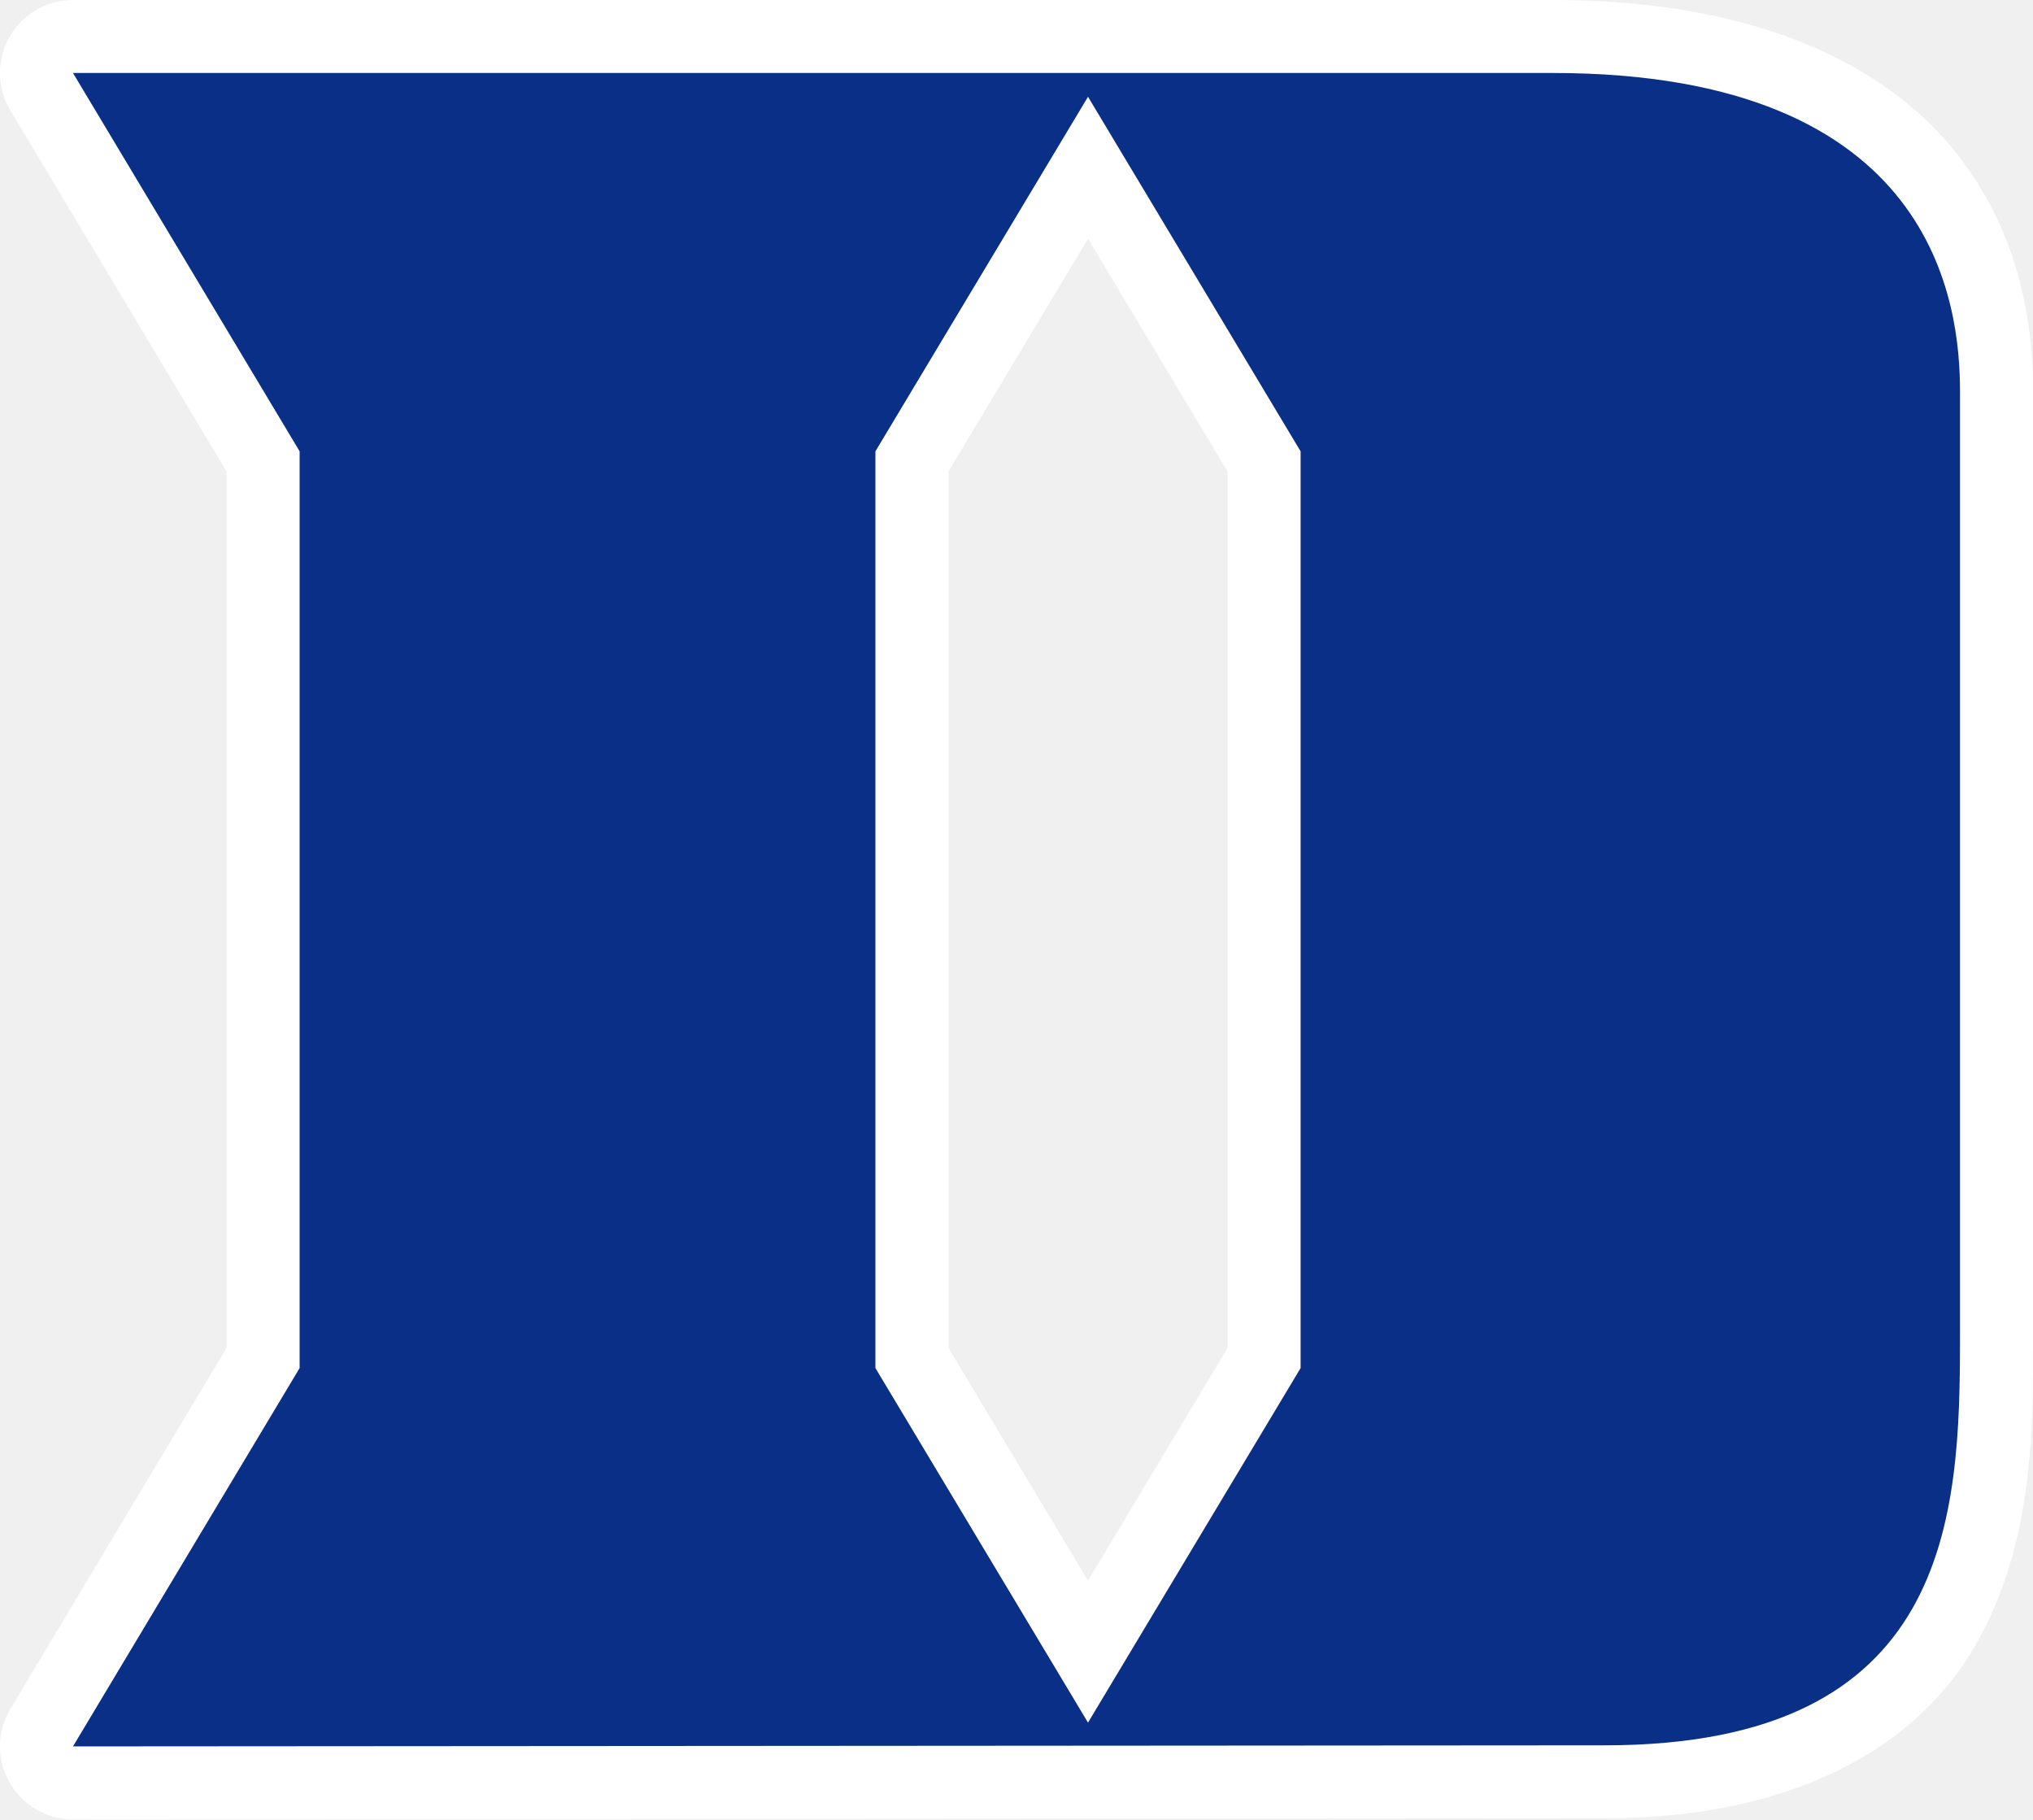
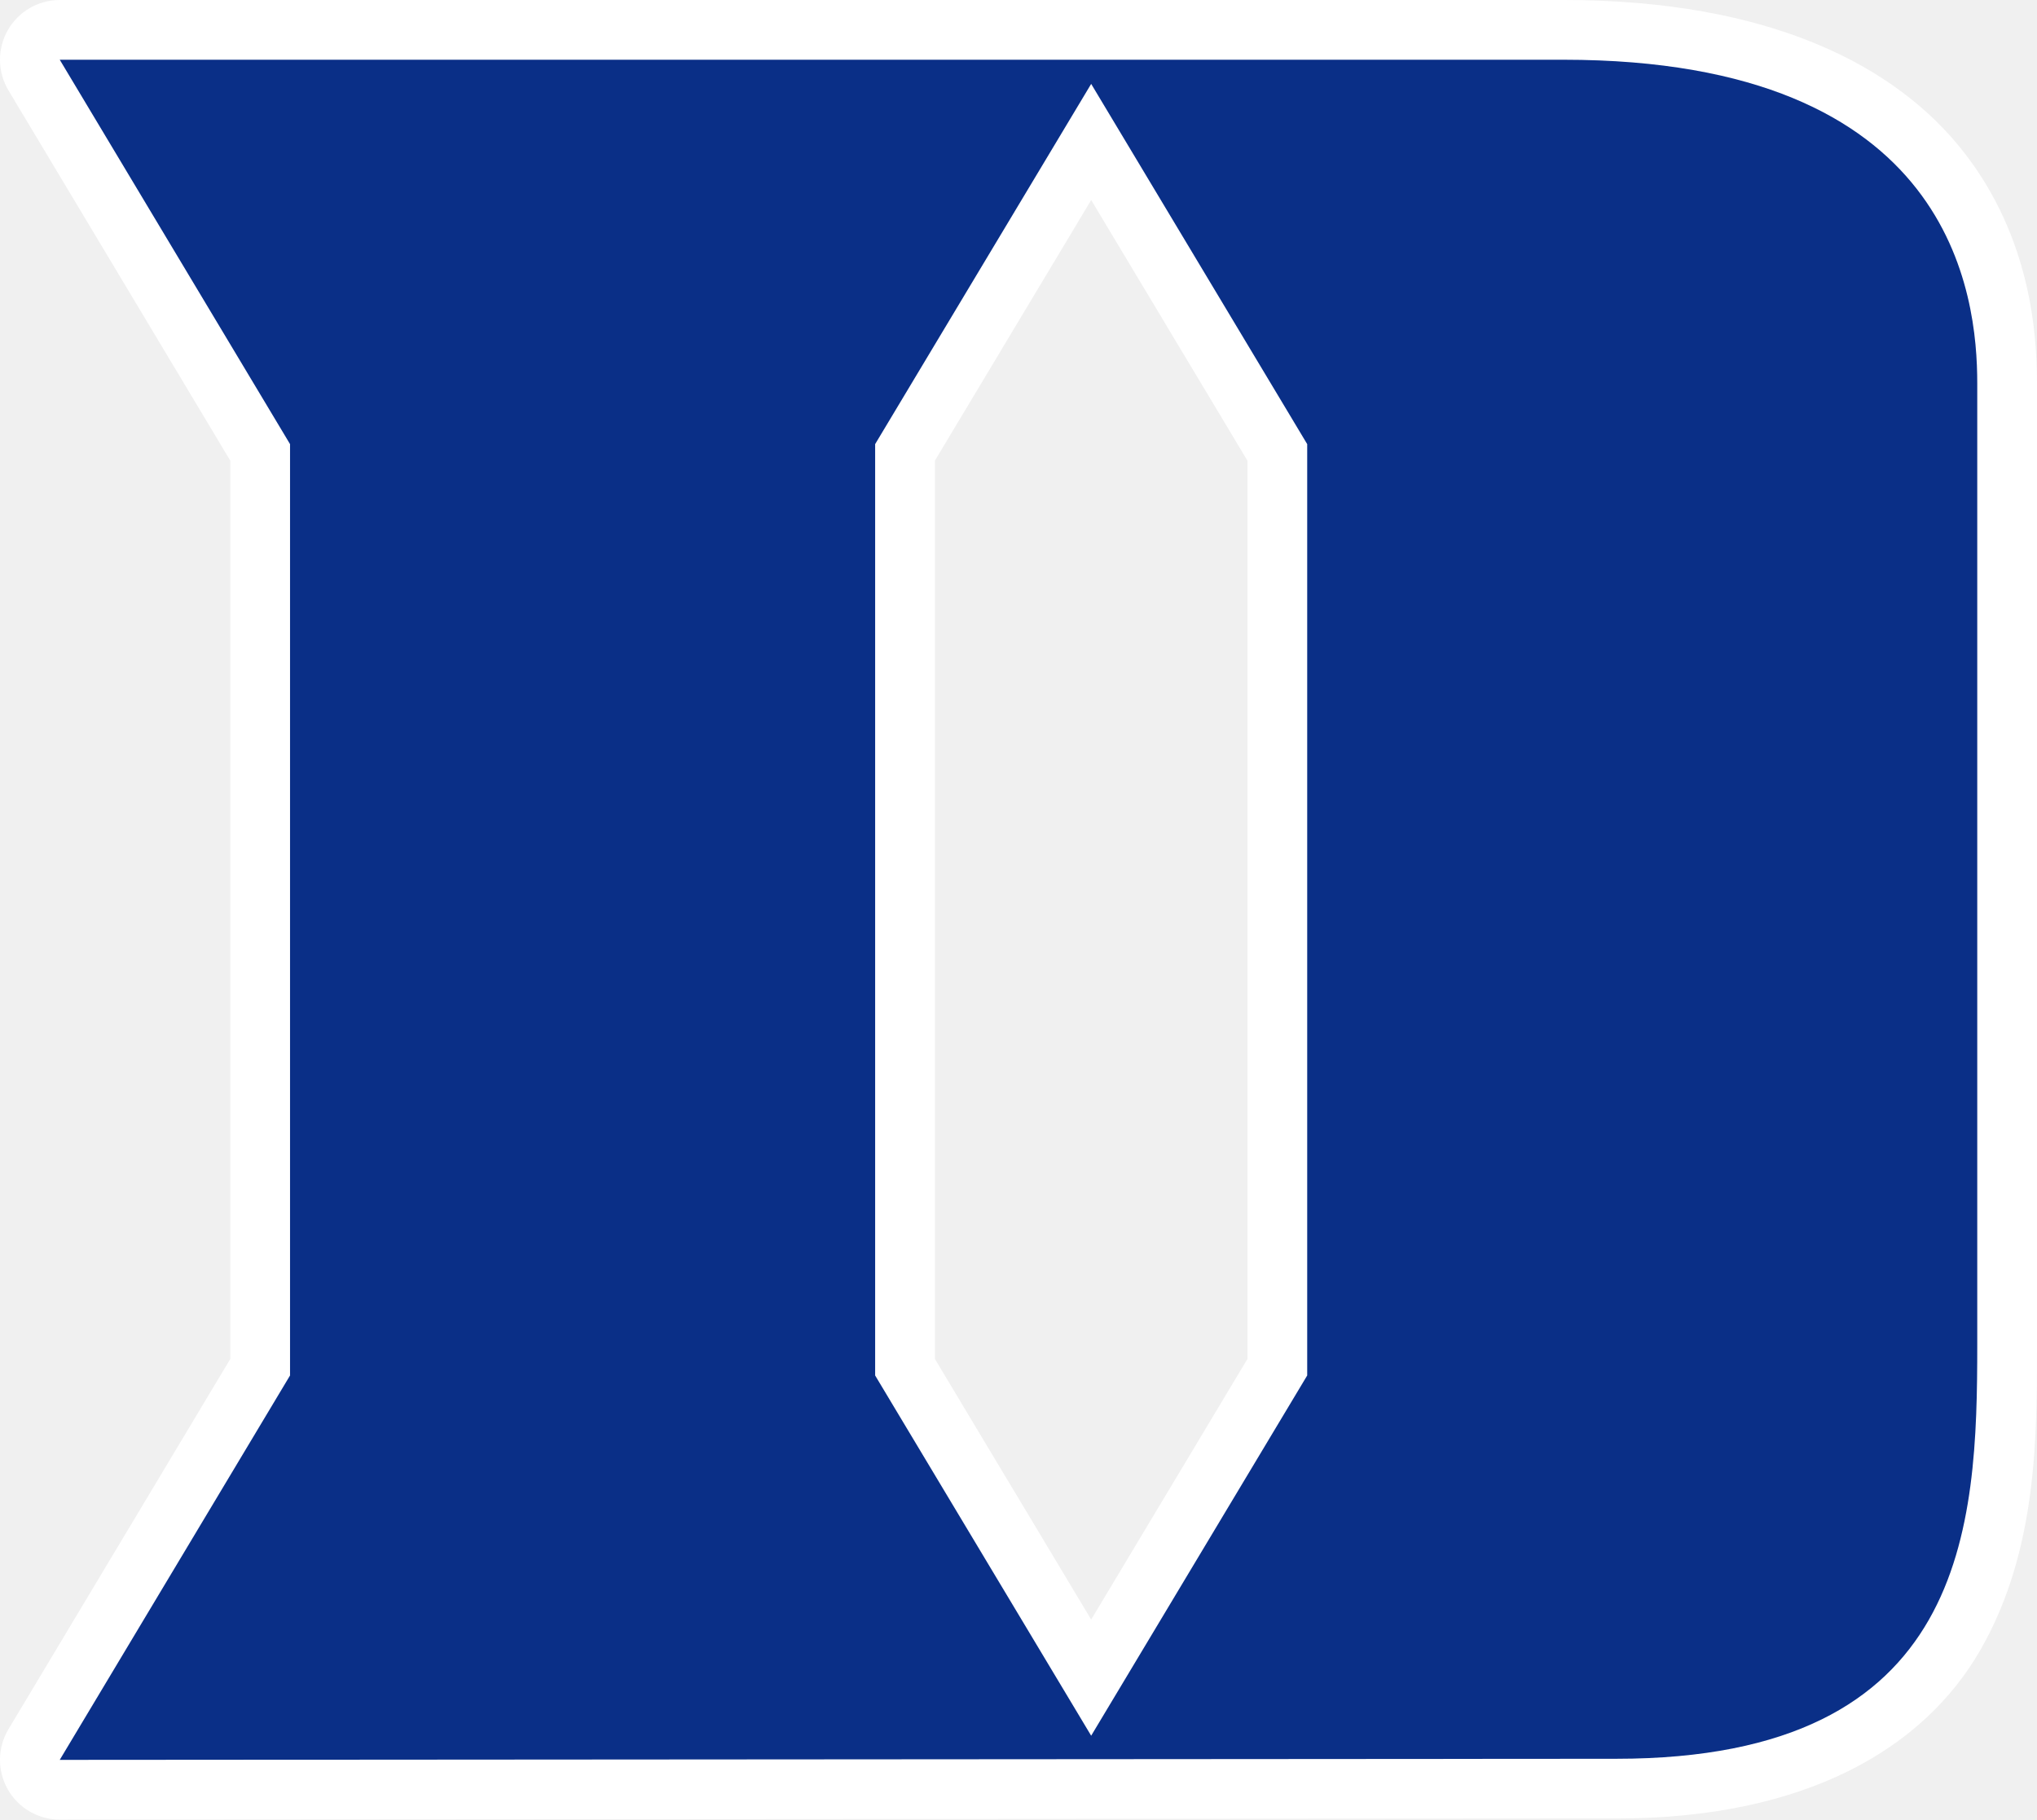
- <svg xmlns="http://www.w3.org/2000/svg" width="144.054" height="128.914" viewBox="0 0 144.054 128.914" fill="none" version="1.1" id="svg2">
-   <path id="path2" style="fill:#ffffff;fill-opacity:1" d="M 0,-5.172 A 5.172,5.172 0 0 0 -4.436,2.658 L 10.889,28.238 v 62.094 L -4.436,115.912 a 5.172,5.172 0 0 0 4.439,7.83 L 108.535,123.666 c 13.419,0 22.154,-5.066 26.287,-12.293 4.133,-7.227 4.061,-15.34 4.061,-21.756 V 22.57 c 0,-3.52 -0.433,-10.498 -5.326,-16.758 -4.893,-6.26 -14.058,-10.984 -28.697,-10.984 z m 71.924,16.914 9.891,16.498 V 90.33 L 71.924,106.828 62.031,90.33 V 28.24 Z" transform="translate(5.170975,5.171875)" />
+ <svg xmlns="http://www.w3.org/2000/svg" xmlns:xlink="http://www.w3.org/1999/xlink" width="142.043" height="126.902" viewBox="0 0 142.043 126.902" fill="none" version="1.1" id="svg2">
  <defs id="defs2" />
-   <path d="m 92.158,96.934 -15.064,25.123 -15.064,-25.123 V 31.98 l 15.064,-25.123 15.064,25.123 z M 110.056,5.172 H 5.171 l 16.06,26.808 V 96.934 L 5.171,123.742 113.707,123.666 c 24.562,0 25.175,-16.213 25.175,-28.877 0,-5.208 0,-65.566 0,-67.047 0,-6.102 -1.66,-22.57 -28.851,-22.57" fill="#0a2f87" id="path1" />
+   <path style="fill:#ffffff" xlink:href="#path2" id="path3" d="M -107.34,18.193 A 4.166,4.166 0 0 0 -110.914,24.5 l 15.467,25.82 v 62.648 l -15.467,25.82 a 4.166,4.166 0 0 0 3.576,6.307 l 108.533,-0.076 c 13.198,0 21.457,-4.87 25.414,-11.787 3.957,-6.918 3.928,-14.857 3.928,-21.256 V 44.93 c 0,-3.429 -0.43,-10.147 -5.113,-16.139 C 20.741,22.799 11.956,18.193 -2.48,18.193 Z m 71.924,13.951 10.896,18.176 v 62.648 l -10.896,18.176 -10.898,-18.176 V 50.32 Z" transform="translate(111.5058,-18.19336)" />
+   <path d="M 91.153,95.927 76.089,121.051 61.025,95.927 V 30.974 L 76.089,5.851 91.153,30.974 Z M 109.051,4.166 H 4.166 L 20.225,30.974 V 95.927 L 4.166,122.736 112.702,122.66 c 24.562,0 25.175,-16.213 25.175,-28.877 0,-5.208 0,-65.566 0,-67.047 0,-6.102 -1.66,-22.57 -28.851,-22.57" fill="#0a2f87" id="path1" />
</svg>
